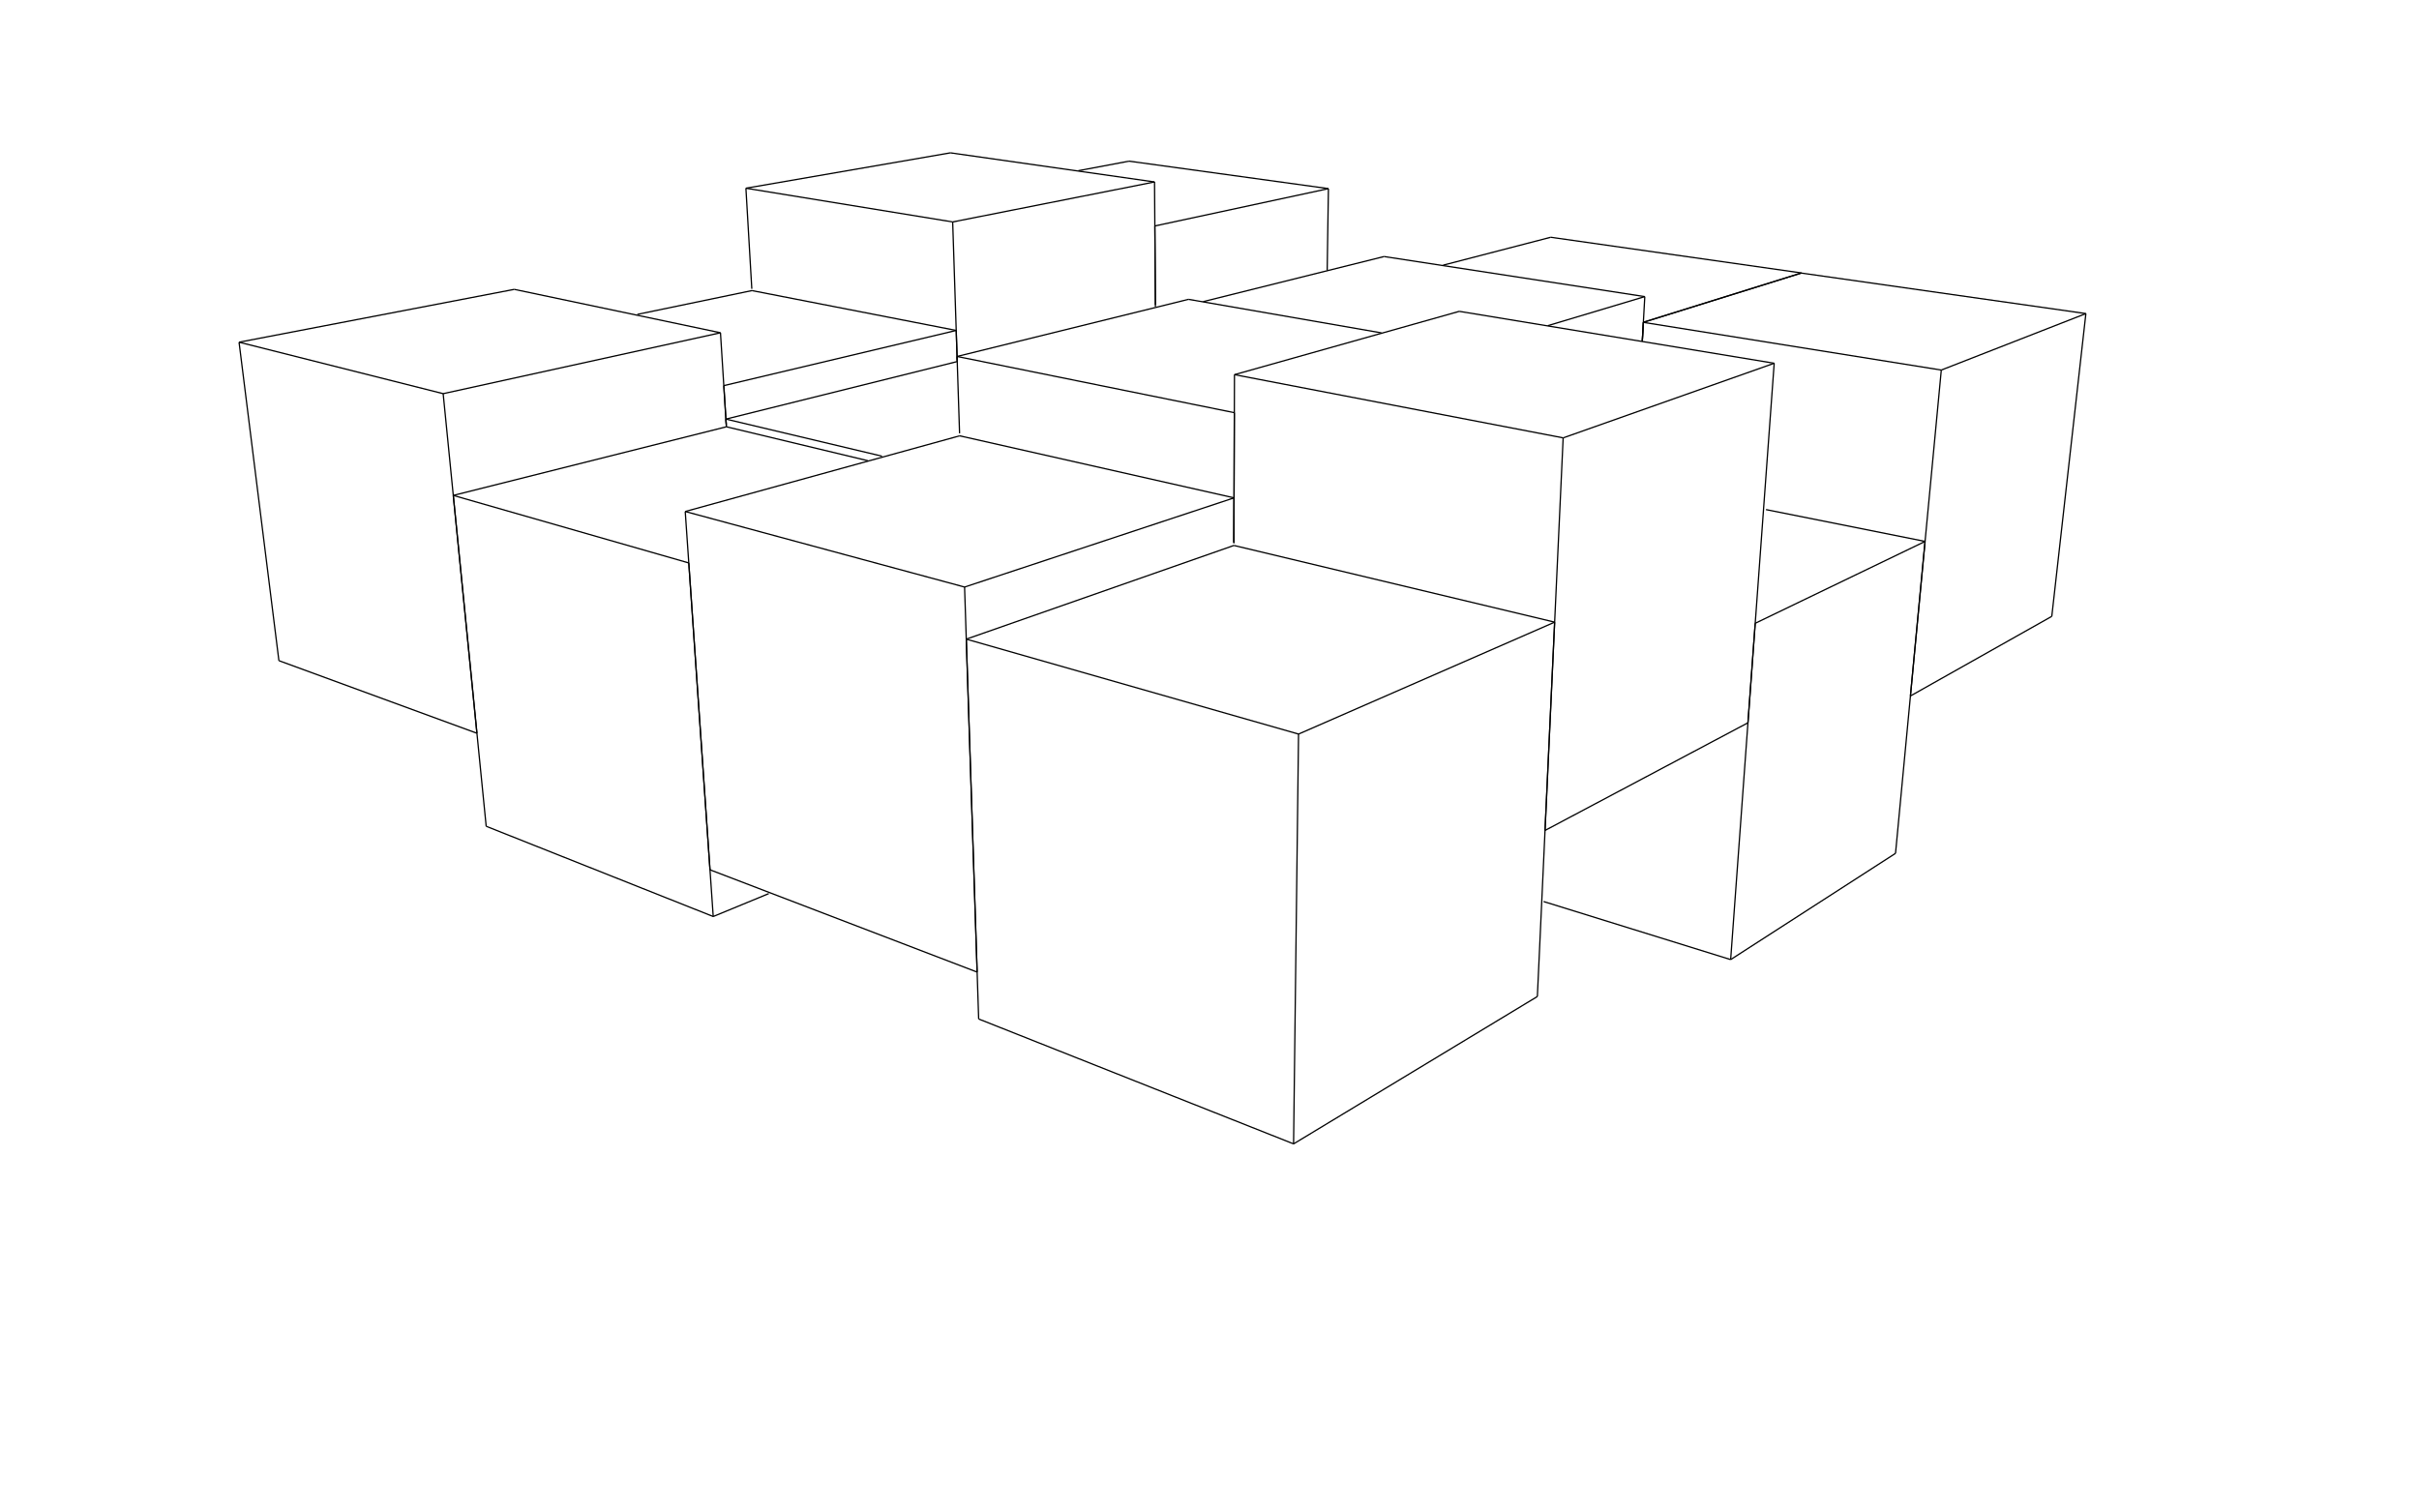
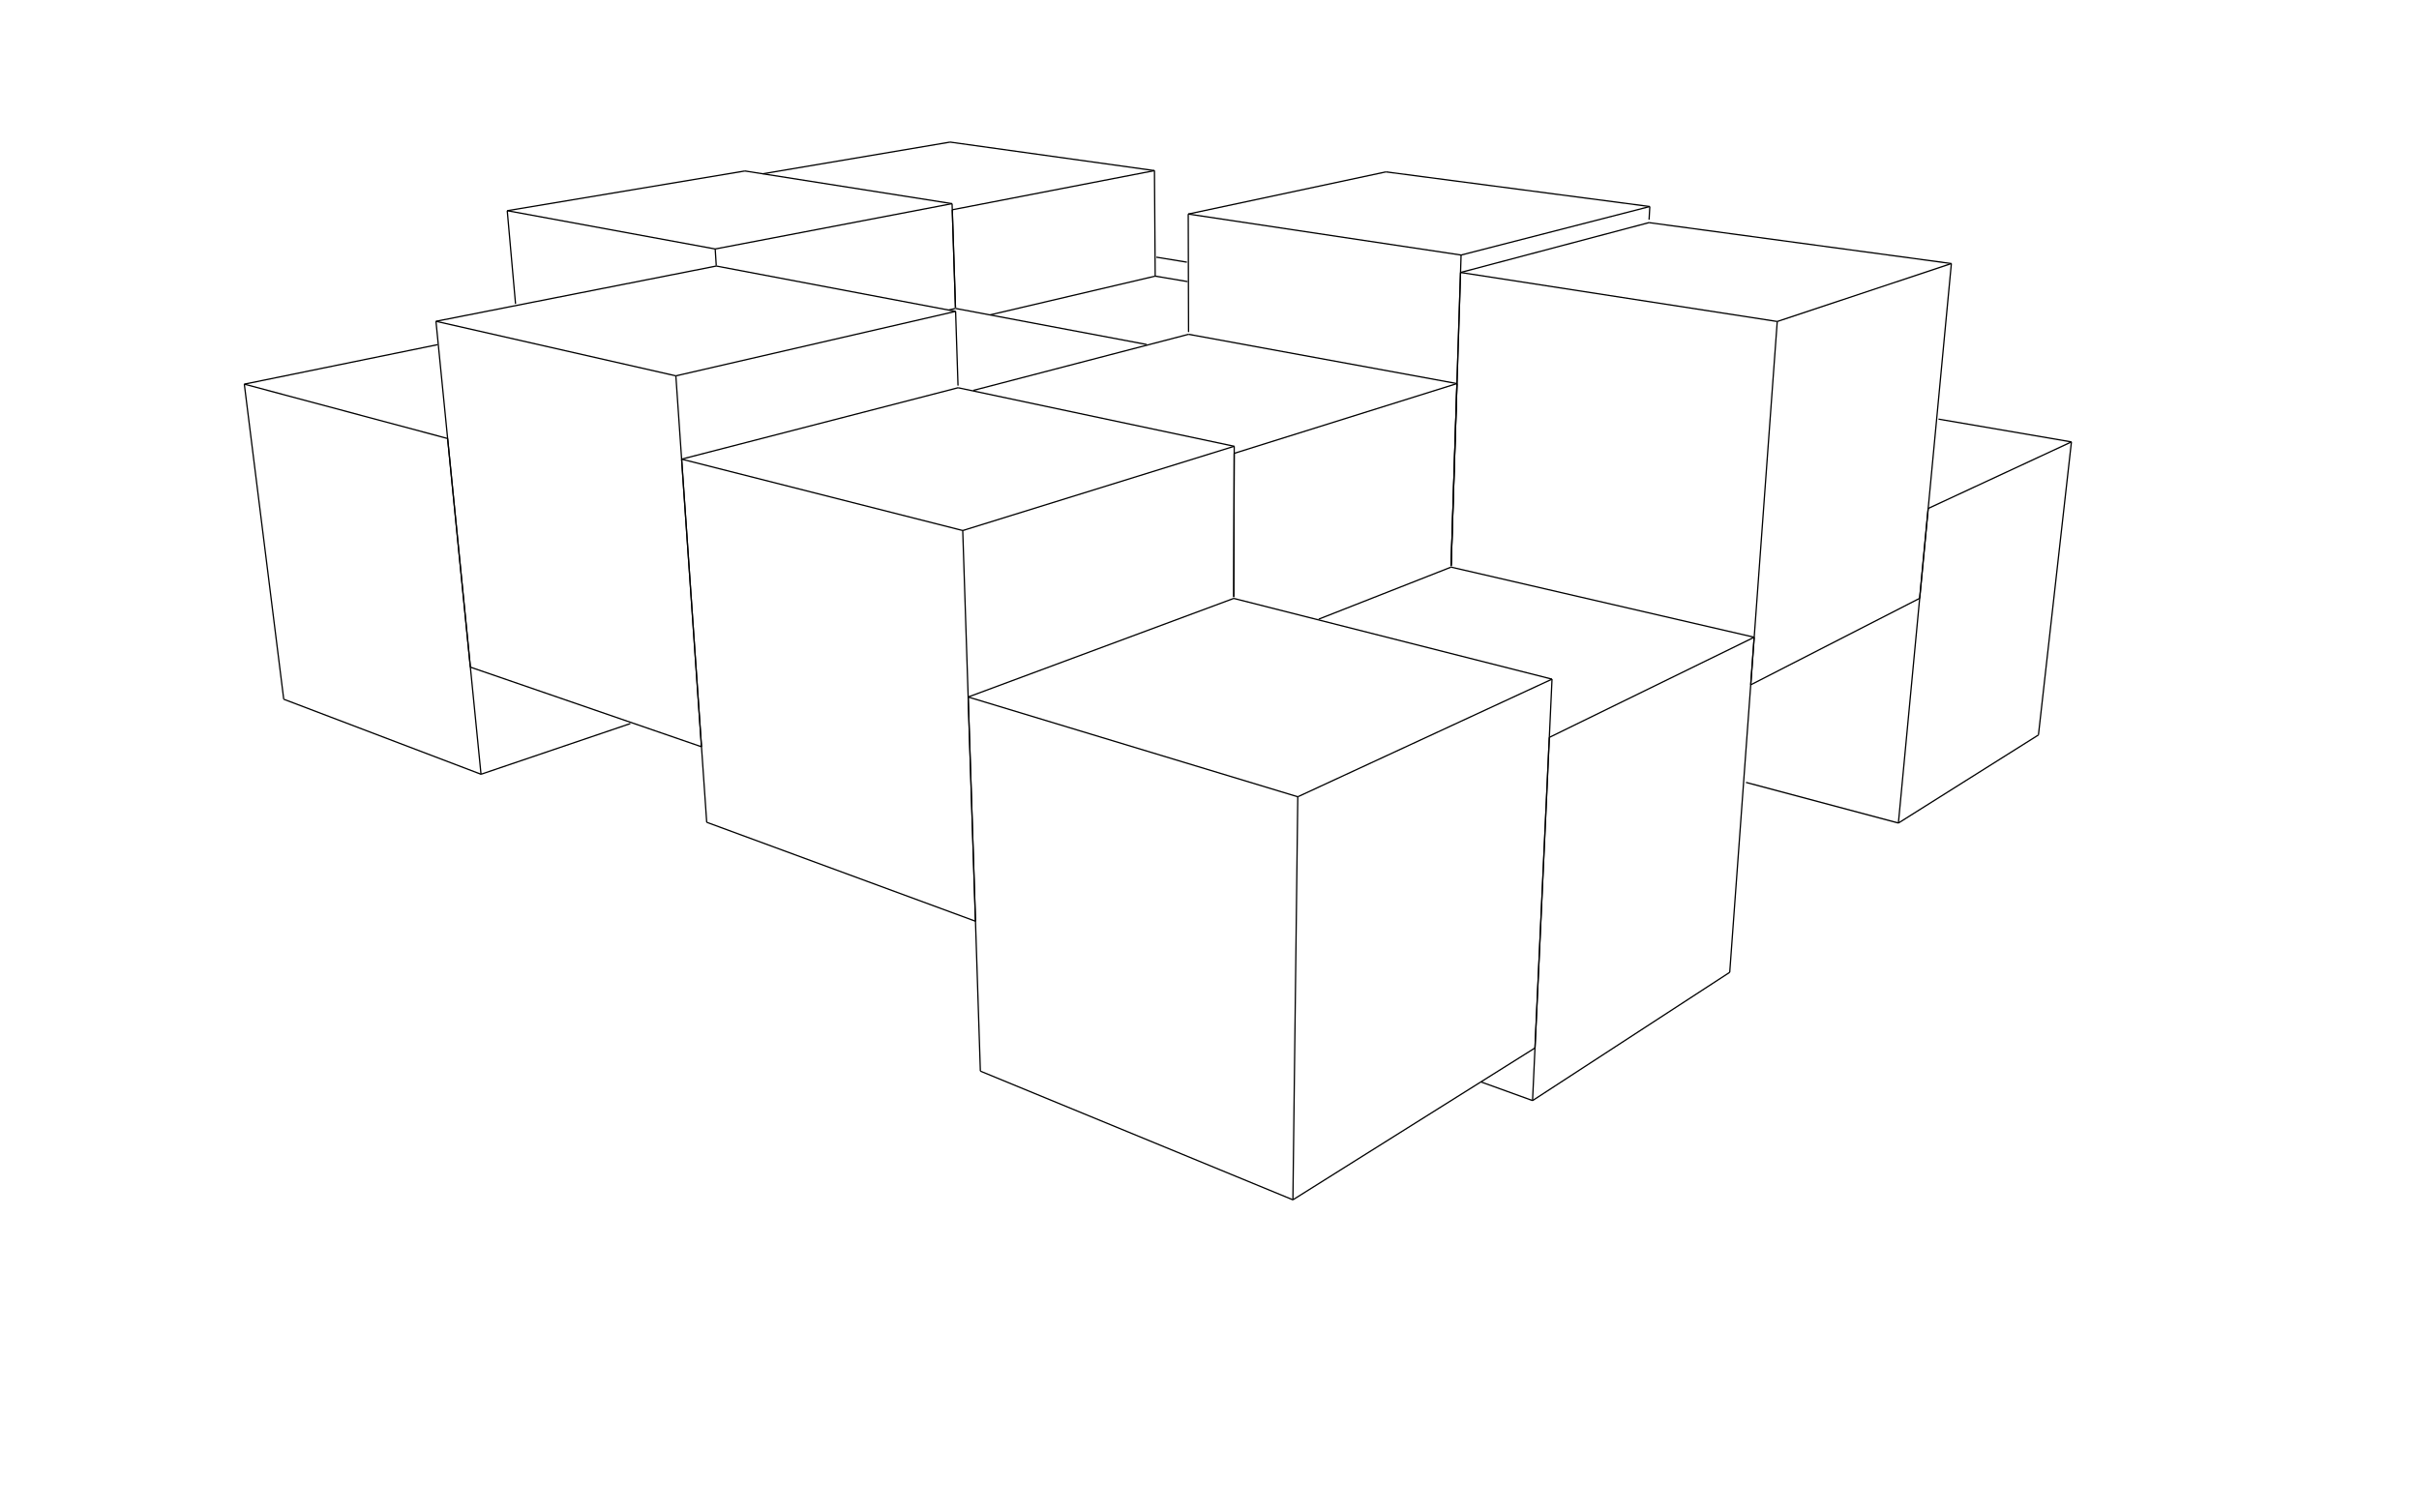
<svg xmlns="http://www.w3.org/2000/svg" width="1920" height="1200" style="background-color:white" version="1.1" baseProfile="full">
  <g transform="translate(0,1200) scale(1,-1)">
-     <polyline stroke="black" fill="none" points="896.17,1072.064 1054.386,1050.252" />
-     <polyline stroke="black" fill="none" points="896.17,1072.064 855.876,1064.485" />
-     <polyline stroke="black" fill="none" points="1053.409,985.272 1054.386,1050.252" />
-     <polyline stroke="black" fill="none" points="1054.386,1050.252 916.623,1020.605" />
-     <polyline stroke="black" fill="none" points="917.058,957.946 916.623,1020.605" />
-     <polyline stroke="black" fill="none" points="1230.832,1011.643 1429.802,983.309" />
-     <polyline stroke="black" fill="none" points="1230.832,1011.643 1145.483,989.494" />
-     <polyline stroke="black" fill="none" points="1429.802,983.309 1304.361,944.195" />
-     <polyline stroke="black" fill="none" points="1303.515,929.039 1304.361,944.195" />
-     <polyline stroke="black" fill="none" points="1429.794,983.204 1655.596,951.042" />
-     <polyline stroke="black" fill="none" points="1429.794,983.204 1304.354,944.082" />
-     <polyline stroke="black" fill="none" points="1628.545,710.679 1655.596,951.042" />
-     <polyline stroke="black" fill="none" points="1628.545,710.679 1516.341,647.473" />
-     <polyline stroke="black" fill="none" points="1655.596,951.042 1540.834,906.218" />
-     <polyline stroke="black" fill="none" points="1303.509,928.926 1304.354,944.082" />
-     <polyline stroke="black" fill="none" points="1304.354,944.082 1540.834,906.218" />
-     <polyline stroke="black" fill="none" points="1516.341,647.473 1540.834,906.218" />
-     <polyline stroke="black" fill="none" points="754.367,1078.662 916.381,1055.54" />
-     <polyline stroke="black" fill="none" points="754.367,1078.662 592.044,1050.576" />
-     <polyline stroke="black" fill="none" points="917.068,956.548 916.381,1055.54" />
-     <polyline stroke="black" fill="none" points="916.381,1055.54 756.155,1023.805" />
-     <polyline stroke="black" fill="none" points="596.725,970.683 592.044,1050.576" />
-     <polyline stroke="black" fill="none" points="592.044,1050.576 756.155,1023.805" />
-     <polyline stroke="black" fill="none" points="759.768,912.98 756.155,1023.805" />
-     <polyline stroke="black" fill="none" points="1098.565,996.332 1305.494,964.523" />
-     <polyline stroke="black" fill="none" points="1098.565,996.332 955.025,960.548" />
-     <polyline stroke="black" fill="none" points="1303.515,929.041 1305.494,964.523" />
-     <polyline stroke="black" fill="none" points="1305.494,964.523 1228.59,941.473" />
-     <polyline stroke="black" fill="none" points="1401.698,795.437 1527.955,770.161" />
-     <polyline stroke="black" fill="none" points="1504.514,522.533 1527.955,770.161" />
-     <polyline stroke="black" fill="none" points="1504.514,522.533 1373.655,438.176" />
-     <polyline stroke="black" fill="none" points="1527.955,770.161 1393.14,705.161" />
-     <polyline stroke="black" fill="none" points="1225.163,484.271 1373.655,438.176" />
-     <polyline stroke="black" fill="none" points="1373.655,438.176 1393.14,705.161" />
-     <polyline stroke="black" fill="none" points="596.805,969.305 758.963,937.663" />
-     <polyline stroke="black" fill="none" points="596.805,969.305 505.882,950.413" />
-     <polyline stroke="black" fill="none" points="759.738,913.899 758.963,937.663" />
-     <polyline stroke="black" fill="none" points="758.963,937.663 574.496,893.857" />
-     <polyline stroke="black" fill="none" points="576.426,863.204 574.496,893.857" />
-     <polyline stroke="black" fill="none" points="759.768,912.96 576.169,867.28" />
-     <polyline stroke="black" fill="none" points="576.489,862.194 576.169,867.28" />
-     <polyline stroke="black" fill="none" points="576.169,867.28 700.048,837.842" />
-     <polyline stroke="black" fill="none" points="943.306,962.359 1096.476,935.719" />
-     <polyline stroke="black" fill="none" points="943.306,962.359 759.637,917.003" />
-     <polyline stroke="black" fill="none" points="761.625,856.004 759.637,917.003" />
-     <polyline stroke="black" fill="none" points="759.637,917.003 979.712,872.373" />
-     <polyline stroke="black" fill="none" points="979.377,768.858 979.712,872.373" />
-     <polyline stroke="black" fill="none" points="1158.254,952.825 1408.208,911.613" />
-     <polyline stroke="black" fill="none" points="1158.254,952.825 979.809,902.553" />
-     <polyline stroke="black" fill="none" points="1387.376,626.177 1408.208,911.613" />
-     <polyline stroke="black" fill="none" points="1387.376,626.177 1226.316,540.713" />
-     <polyline stroke="black" fill="none" points="1408.208,911.613 1240.7,852.365" />
-     <polyline stroke="black" fill="none" points="979.377,768.806 979.809,902.553" />
-     <polyline stroke="black" fill="none" points="979.809,902.553 1240.7,852.365" />
-     <polyline stroke="black" fill="none" points="1226.316,540.713 1240.7,852.365" />
-     <polyline stroke="black" fill="none" points="408.167,970.275 571.855,935.814" />
-     <polyline stroke="black" fill="none" points="408.167,970.275 189.747,928.331" />
-     <polyline stroke="black" fill="none" points="576.549,861.252 571.855,935.814" />
-     <polyline stroke="black" fill="none" points="571.855,935.814 351.744,887.469" />
-     <polyline stroke="black" fill="none" points="221.371,675.506 189.747,928.331" />
-     <polyline stroke="black" fill="none" points="221.371,675.506 378.552,617.874" />
-     <polyline stroke="black" fill="none" points="189.747,928.331 351.744,887.469" />
-     <polyline stroke="black" fill="none" points="378.552,617.874 351.744,887.469" />
-     <polyline stroke="black" fill="none" points="576.553,861.182 688.908,834.212" />
-     <polyline stroke="black" fill="none" points="576.553,861.182 359.777,806.685" />
-     <polyline stroke="black" fill="none" points="610.173,490.57 566.093,472.374" />
-     <polyline stroke="black" fill="none" points="385.896,544.01 359.777,806.685" />
-     <polyline stroke="black" fill="none" points="385.896,544.01 566.093,472.374" />
-     <polyline stroke="black" fill="none" points="359.777,806.685 546.701,753.074" />
-     <polyline stroke="black" fill="none" points="566.093,472.374 546.701,753.074" />
-     <polyline stroke="black" fill="none" points="761.69,854.002 979.493,804.747" />
-     <polyline stroke="black" fill="none" points="761.69,854.002 543.88,793.919" />
-     <polyline stroke="black" fill="none" points="979.38,769.645 979.493,804.747" />
-     <polyline stroke="black" fill="none" points="979.493,804.747 765.604,733.932" />
-     <polyline stroke="black" fill="none" points="563.53,509.465 543.88,793.919" />
-     <polyline stroke="black" fill="none" points="563.53,509.465 775.569,428.251" />
-     <polyline stroke="black" fill="none" points="543.88,793.919 765.604,733.932" />
-     <polyline stroke="black" fill="none" points="775.569,428.251 765.604,733.932" />
-     <polyline stroke="black" fill="none" points="979.371,766.964 1233.948,706.071" />
-     <polyline stroke="black" fill="none" points="979.371,766.964 766.952,692.586" />
-     <polyline stroke="black" fill="none" points="1220.231,408.865 1233.948,706.071" />
-     <polyline stroke="black" fill="none" points="1220.231,408.865 1026.736,291.876" />
-     <polyline stroke="black" fill="none" points="1233.948,706.071 1030.669,617.213" />
-     <polyline stroke="black" fill="none" points="776.782,391.022 766.952,692.586" />
-     <polyline stroke="black" fill="none" points="776.782,391.022 1026.736,291.876" />
-     <polyline stroke="black" fill="none" points="766.952,692.586 1030.669,617.213" />
-     <polyline stroke="black" fill="none" points="1026.736,291.876 1030.669,617.213" />
+     <polyline stroke="black" fill="none" points="917.796,995.831 942.051,991.86" />
+     <polyline stroke="black" fill="none" points="1538.653,867.257 1644.131,849.169" />
+     <polyline stroke="black" fill="none" points="1617.947,616.515 1644.131,849.169" />
+     <polyline stroke="black" fill="none" points="1617.947,616.515 1506.791,546.589" />
+     <polyline stroke="black" fill="none" points="1644.131,849.169 1530.433,796.338" />
+     <polyline stroke="black" fill="none" points="1385.82,578.852 1506.791,546.589" />
+     <polyline stroke="black" fill="none" points="1506.791,546.589 1530.433,796.338" />
+     <polyline stroke="black" fill="none" points="754.089,1087.19 916.318,1064.553" />
+     <polyline stroke="black" fill="none" points="754.089,1087.19 605.393,1062.04" />
+     <polyline stroke="black" fill="none" points="916.899,980.862 916.318,1064.553" />
+     <polyline stroke="black" fill="none" points="916.318,1064.553 755.84,1033.476" />
+     <polyline stroke="black" fill="none" points="758.374,955.724 755.84,1033.476" />
+     <polyline stroke="black" fill="none" points="916.899,980.788 942.603,976.443" />
+     <polyline stroke="black" fill="none" points="916.899,980.788 785.694,949.99" />
+     <polyline stroke="black" fill="none" points="1100.061,1063.545 1309.483,1036.032" />
+     <polyline stroke="black" fill="none" points="1100.061,1063.545 943.124,1030.064" />
+     <polyline stroke="black" fill="none" points="1308.902,1025.616 1309.483,1036.032" />
+     <polyline stroke="black" fill="none" points="1309.483,1036.032 1159.687,997.519" />
+     <polyline stroke="black" fill="none" points="943.376,936.362 943.124,1030.064" />
+     <polyline stroke="black" fill="none" points="943.124,1030.064 1159.687,997.519" />
+     <polyline stroke="black" fill="none" points="1151.763,750.418 1159.687,997.519" />
+     <polyline stroke="black" fill="none" points="1308.771,1023.264 1548.838,990.768" />
+     <polyline stroke="black" fill="none" points="1308.771,1023.264 1159.244,983.68" />
+     <polyline stroke="black" fill="none" points="1523.679,724.998 1548.838,990.768" />
+     <polyline stroke="black" fill="none" points="1523.679,724.998 1389.575,656.313" />
+     <polyline stroke="black" fill="none" points="1548.838,990.768 1410.627,944.766" />
+     <polyline stroke="black" fill="none" points="1151.771,750.666 1159.244,983.68" />
+     <polyline stroke="black" fill="none" points="1159.244,983.68 1410.627,944.766" />
+     <polyline stroke="black" fill="none" points="1389.575,656.313 1410.627,944.766" />
+     <polyline stroke="black" fill="none" points="591.242,1064.264 755.682,1038.328" />
+     <polyline stroke="black" fill="none" points="591.242,1064.264 402.608,1032.727" />
+     <polyline stroke="black" fill="none" points="758.377,955.653 755.682,1038.328" />
+     <polyline stroke="black" fill="none" points="755.682,1038.328 567.667,1002.335" />
+     <polyline stroke="black" fill="none" points="409.191,958.773 402.608,1032.727" />
+     <polyline stroke="black" fill="none" points="402.608,1032.727 567.667,1002.335" />
+     <polyline stroke="black" fill="none" points="568.502,989.068 567.667,1002.335" />
+     <polyline stroke="black" fill="none" points="758.394,955.136 910.182,926.502" />
+     <polyline stroke="black" fill="none" points="758.394,955.136 753.26,953.958" />
+     <polyline stroke="black" fill="none" points="943.381,934.599 1156.415,895.481" />
+     <polyline stroke="black" fill="none" points="943.381,934.599 772.512,890.049" />
+     <polyline stroke="black" fill="none" points="1151.79,751.233 1156.415,895.481" />
+     <polyline stroke="black" fill="none" points="1156.415,895.481 979.607,840.097" />
+     <polyline stroke="black" fill="none" points="979.239,726.178 979.607,840.097" />
+     <polyline stroke="black" fill="none" points="1151.742,749.758 1392.332,694.093" />
+     <polyline stroke="black" fill="none" points="1151.742,749.758 1046.689,708.465" />
+     <polyline stroke="black" fill="none" points="1372.918,428.082 1392.332,694.093" />
+     <polyline stroke="black" fill="none" points="1372.918,428.082 1216.418,326.247" />
+     <polyline stroke="black" fill="none" points="1392.332,694.093 1229.725,614.584" />
+     <polyline stroke="black" fill="none" points="1175.709,340.971 1216.418,326.247" />
+     <polyline stroke="black" fill="none" points="1216.418,326.247 1229.725,614.584" />
+     <polyline stroke="black" fill="none" points="347.38,926.388 193.913,895.024" />
+     <polyline stroke="black" fill="none" points="500.318,625.555 381.788,585.321" />
+     <polyline stroke="black" fill="none" points="225.203,644.87 193.913,895.024" />
+     <polyline stroke="black" fill="none" points="225.203,644.87 381.788,585.321" />
+     <polyline stroke="black" fill="none" points="193.913,895.024 355.286,851.855" />
+     <polyline stroke="black" fill="none" points="381.788,585.321 355.286,851.855" />
+     <polyline stroke="black" fill="none" points="568.519,988.794 758.47,952.796" />
+     <polyline stroke="black" fill="none" points="568.519,988.794 346.031,944.927" />
+     <polyline stroke="black" fill="none" points="760.391,893.867 758.47,952.796" />
+     <polyline stroke="black" fill="none" points="758.47,952.796 536.44,901.608" />
+     <polyline stroke="black" fill="none" points="373.333,670.357 346.031,944.927" />
+     <polyline stroke="black" fill="none" points="373.333,670.357 556.783,607.14" />
+     <polyline stroke="black" fill="none" points="346.031,944.927 536.44,901.608" />
+     <polyline stroke="black" fill="none" points="556.783,607.14 536.44,901.608" />
+     <polyline stroke="black" fill="none" points="760.446,892.168 979.625,845.702" />
+     <polyline stroke="black" fill="none" points="760.446,892.168 541.009,835.481" />
+     <polyline stroke="black" fill="none" points="979.238,725.837 979.625,845.702" />
+     <polyline stroke="black" fill="none" points="979.625,845.702 764.141,778.812" />
+     <polyline stroke="black" fill="none" points="560.925,547.181 541.009,835.481" />
+     <polyline stroke="black" fill="none" points="560.925,547.181 774.252,468.633" />
+     <polyline stroke="black" fill="none" points="541.009,835.481 764.141,778.812" />
+     <polyline stroke="black" fill="none" points="774.252,468.633 764.141,778.812" />
+     <polyline stroke="black" fill="none" points="979.235,724.921 1231.86,660.827" />
+     <polyline stroke="black" fill="none" points="979.235,724.921 768.45,646.643" />
+     <polyline stroke="black" fill="none" points="1218.346,368.023 1231.86,660.827" />
+     <polyline stroke="black" fill="none" points="1218.346,368.023 1026.2,247.466" />
+     <polyline stroke="black" fill="none" points="1231.86,660.827 1030.067,567.439" />
+     <polyline stroke="black" fill="none" points="778.132,349.623 768.45,646.643" />
+     <polyline stroke="black" fill="none" points="778.132,349.623 1026.2,247.466" />
+     <polyline stroke="black" fill="none" points="768.45,646.643 1030.067,567.439" />
+     <polyline stroke="black" fill="none" points="1026.2,247.466 1030.067,567.439" />
  </g>
</svg>
